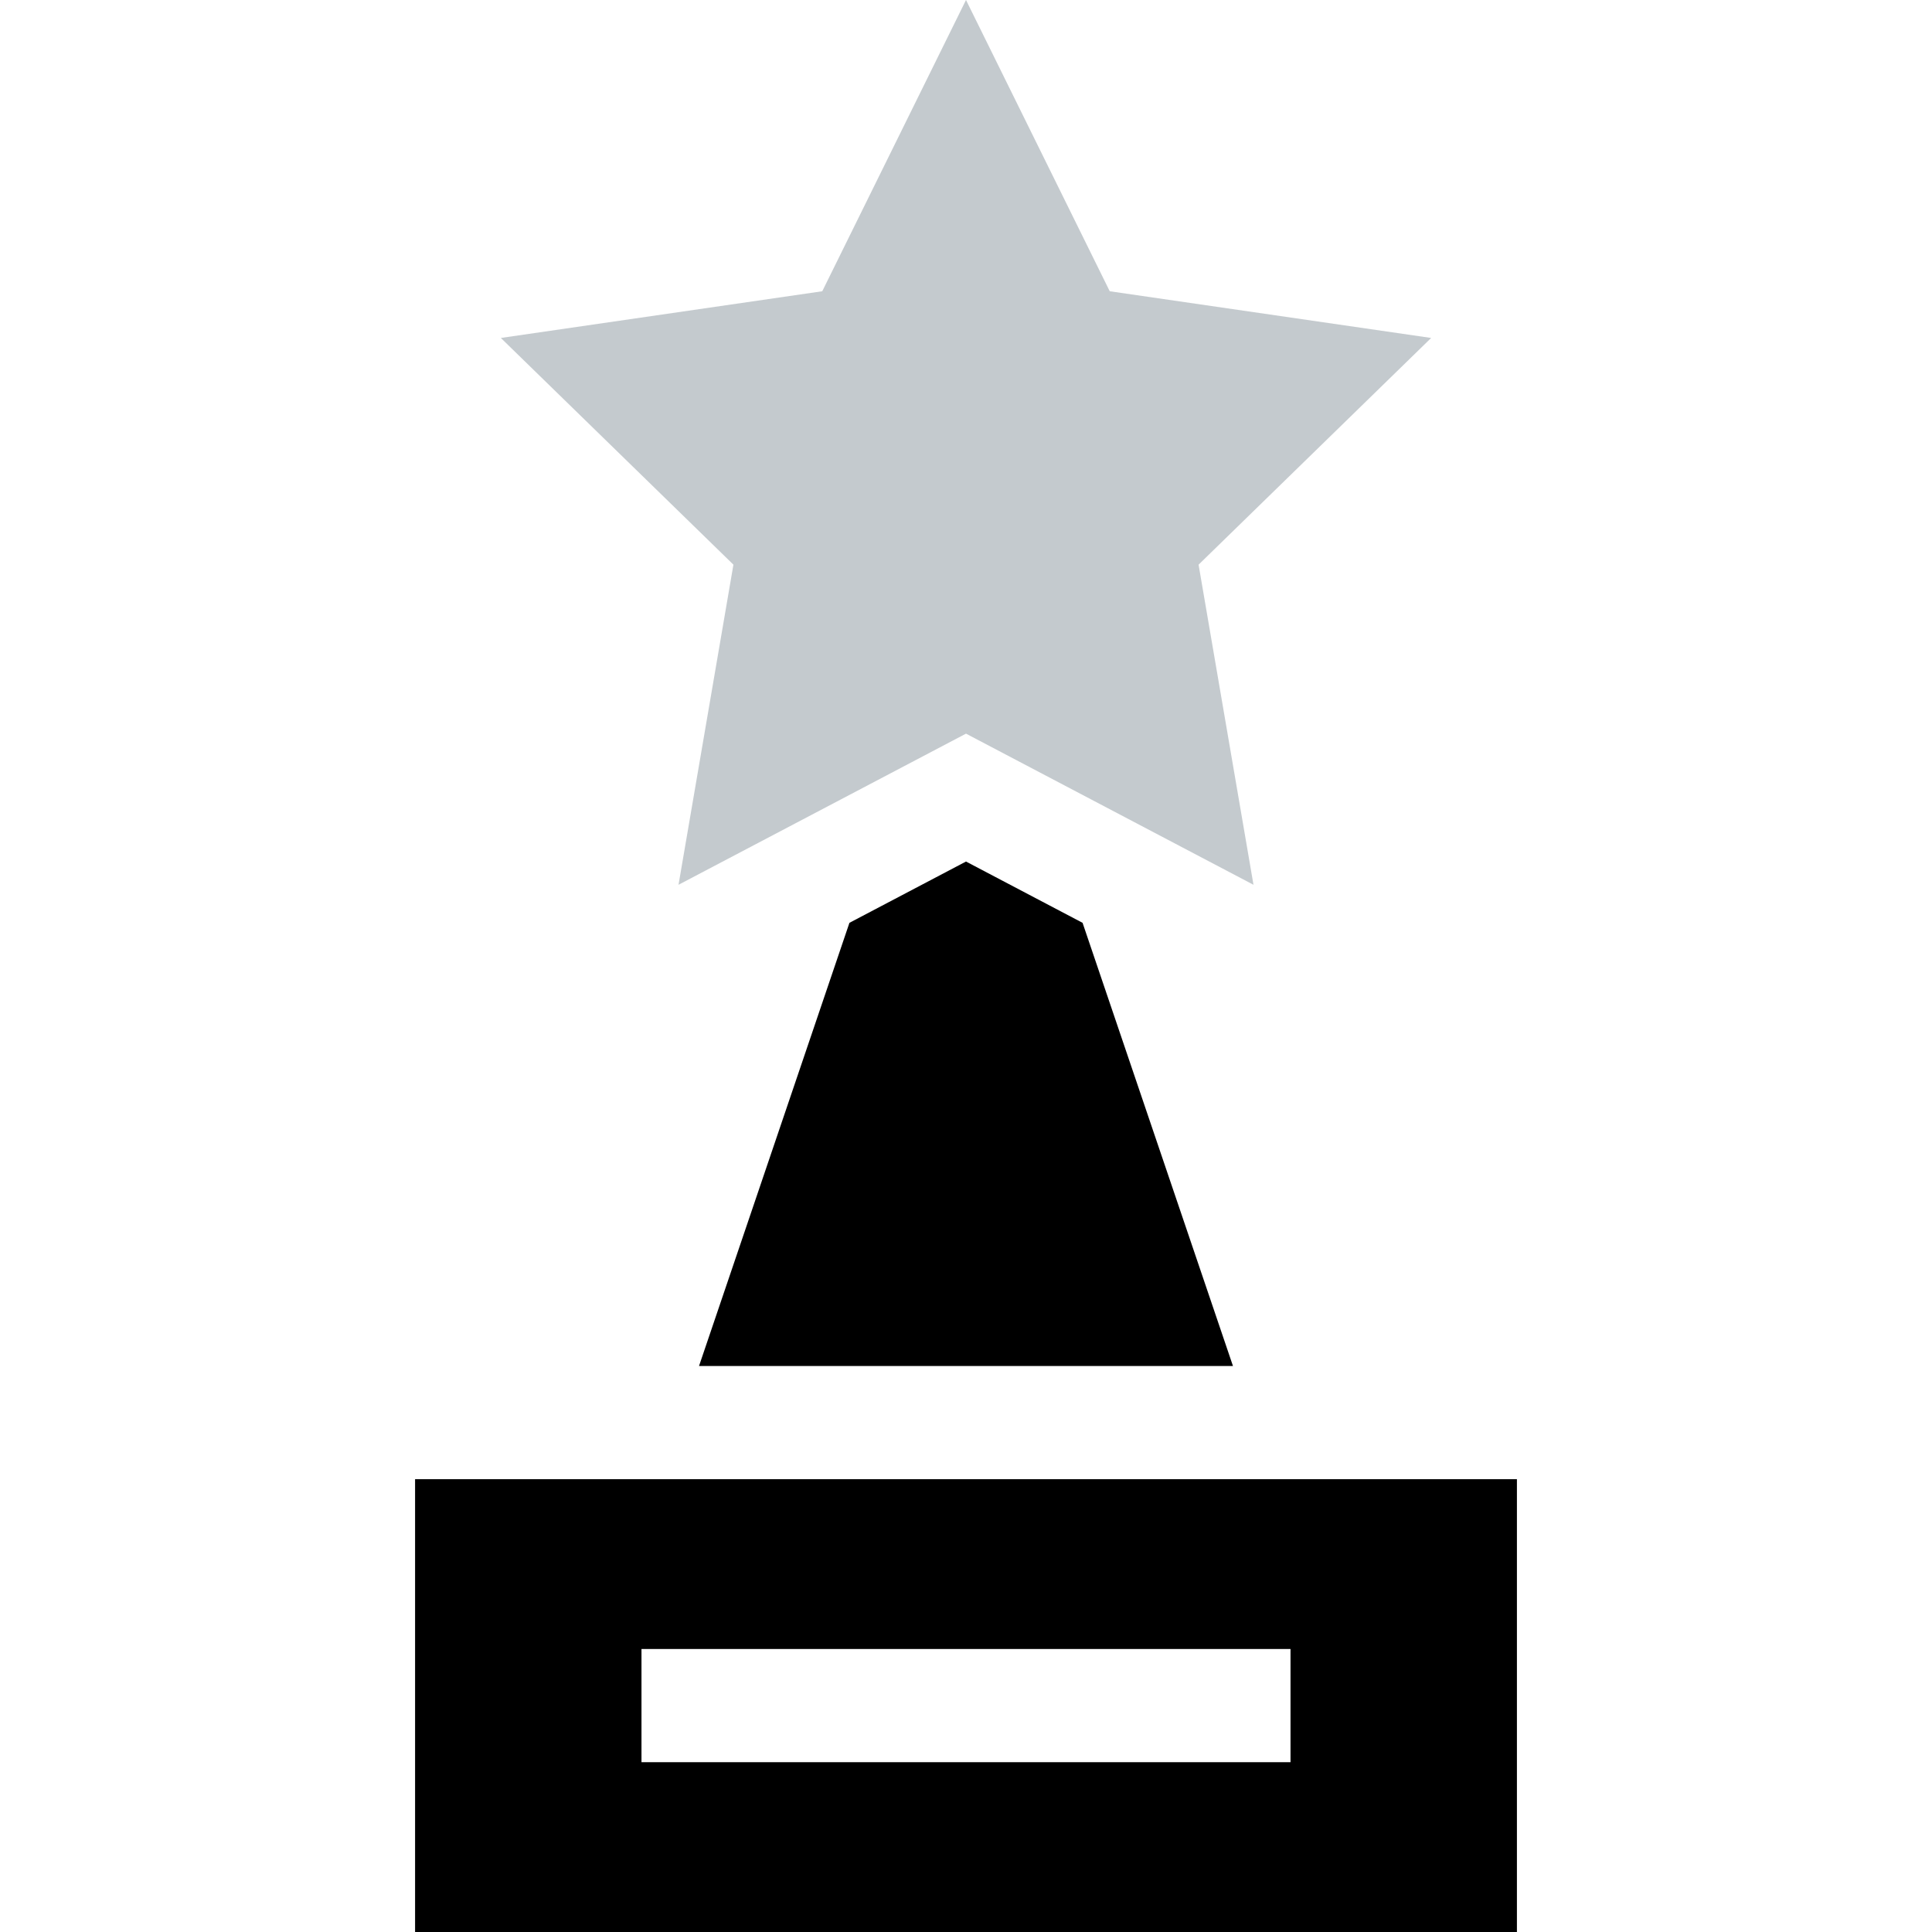
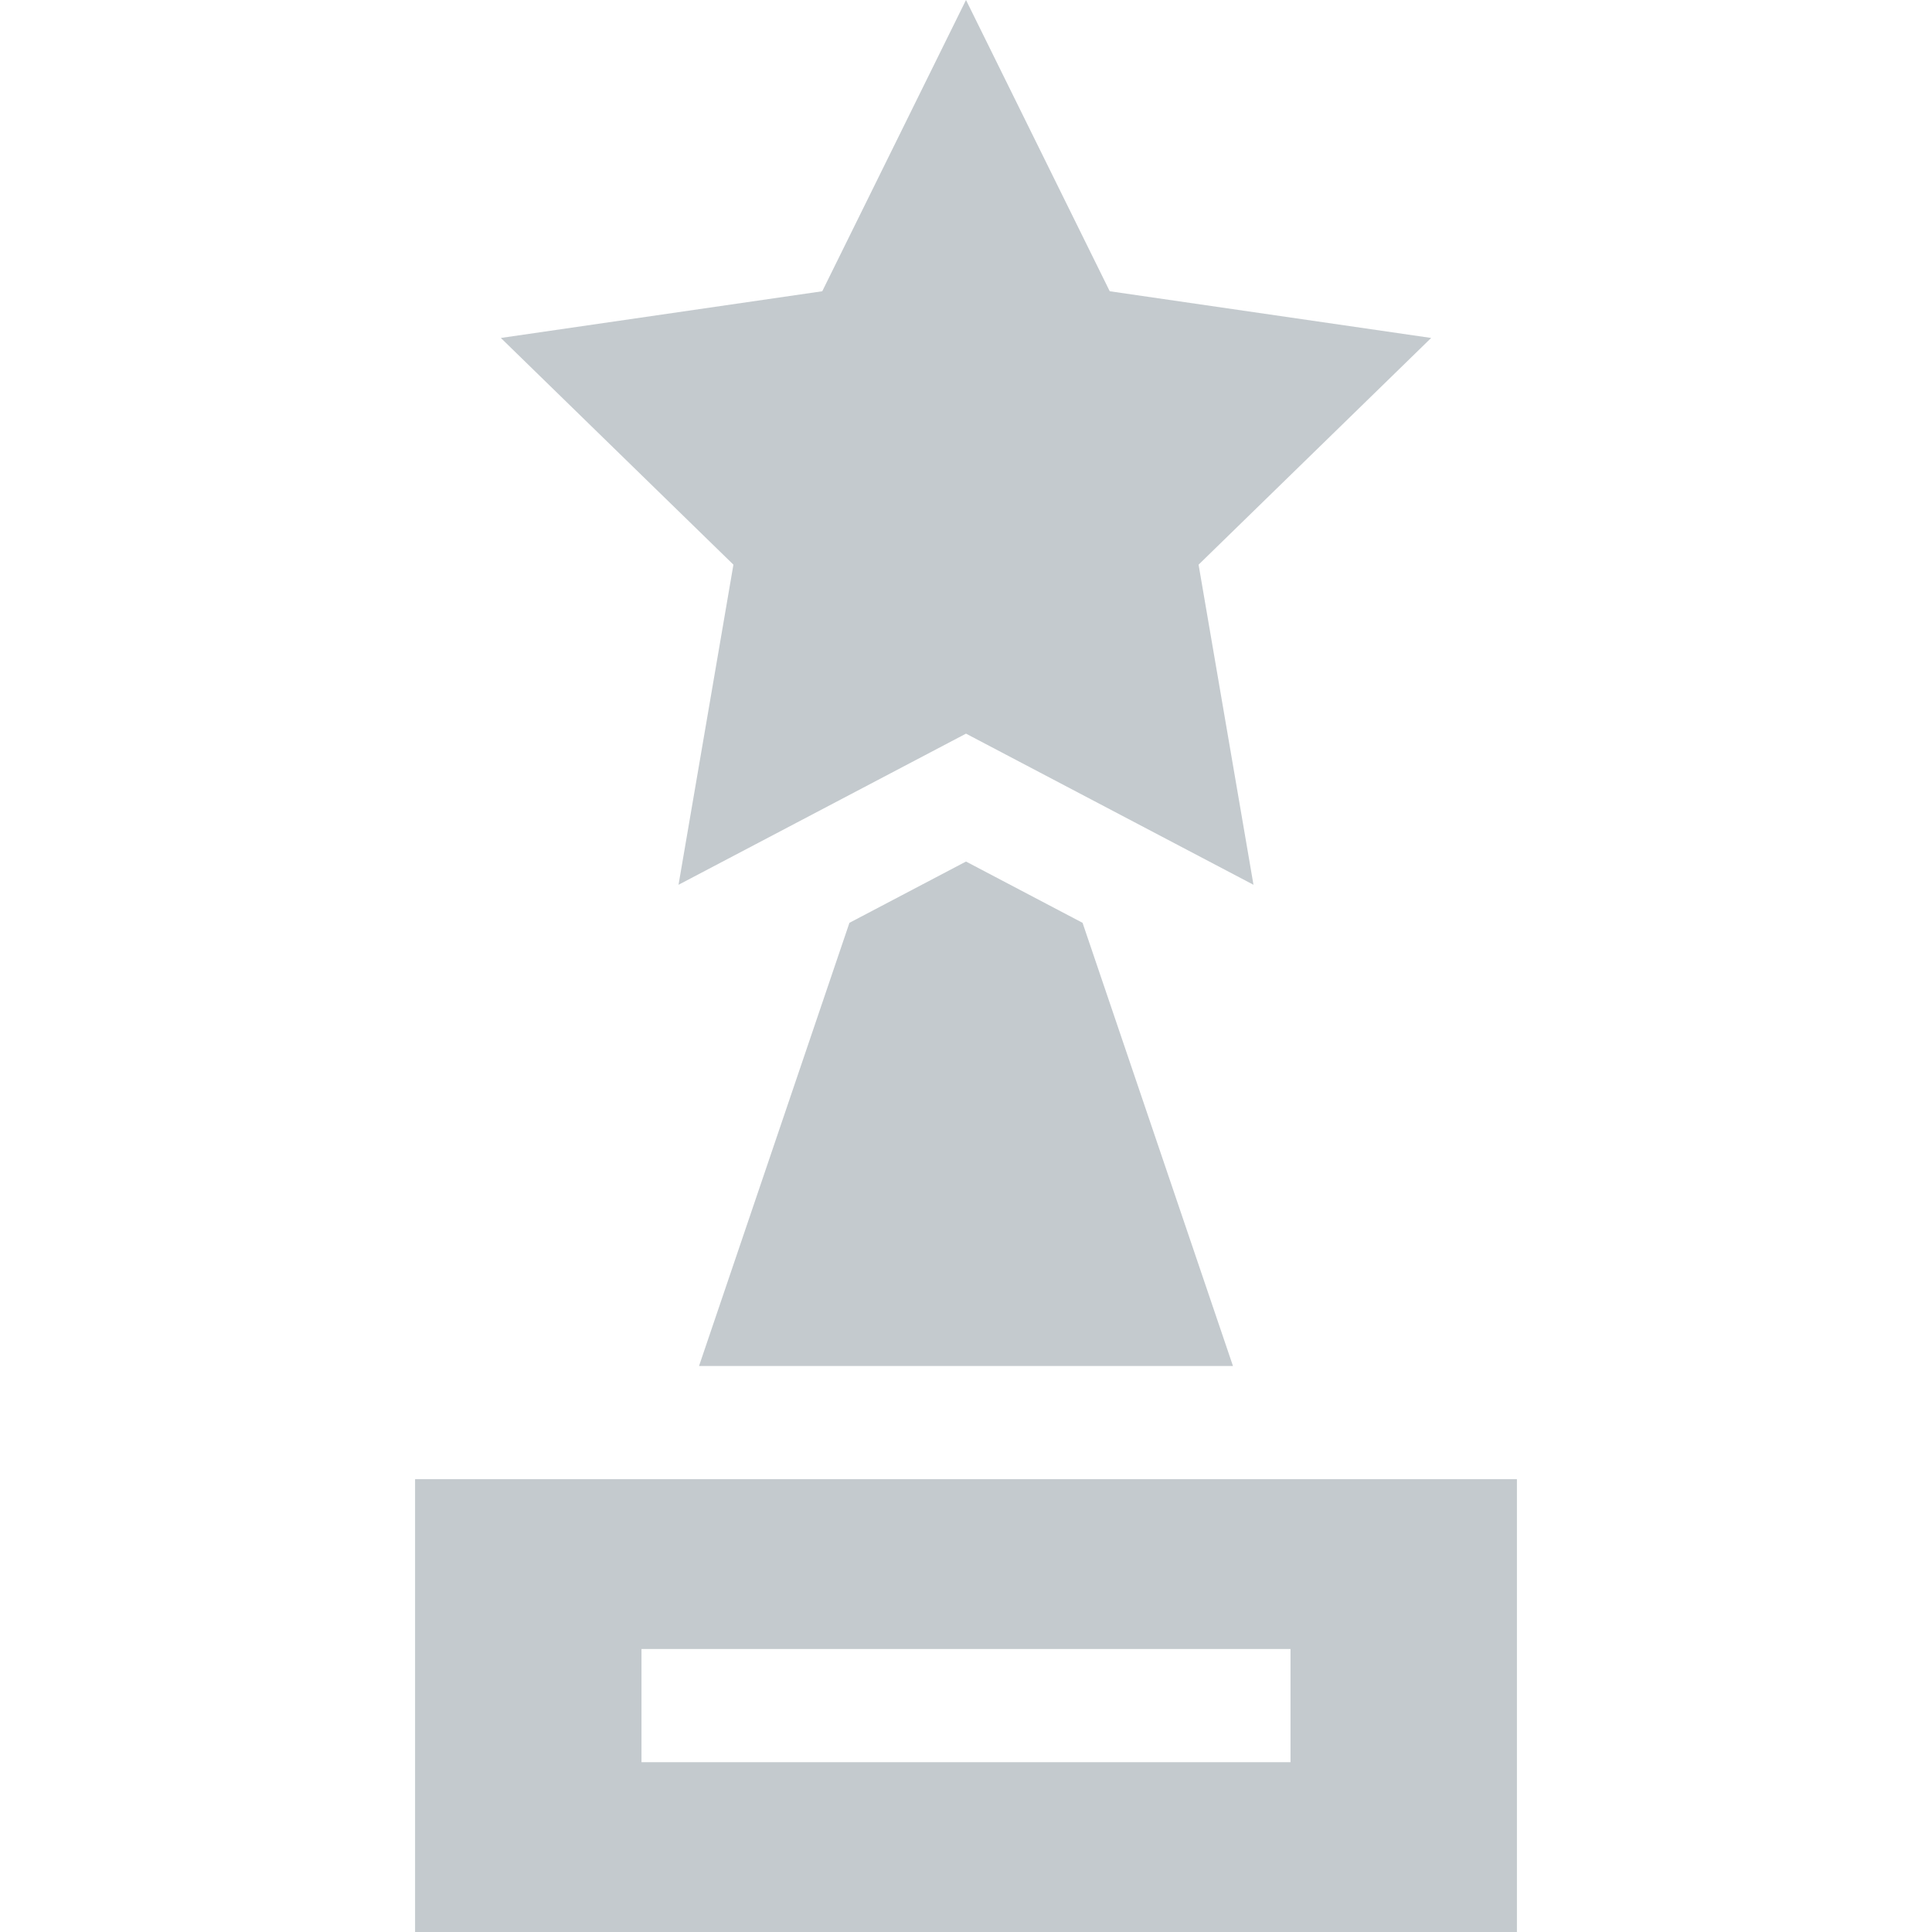
<svg xmlns="http://www.w3.org/2000/svg" id="Capa_1" enable-background="new 0 0 512 512" height="512" viewBox="0 0 512 512" width="512">
  <g>
-     <path d="m110 392v120h292v-120zm232 75h-172v-30h172z" />
-     <path d="m225.109 244.557-39.859 117.443h141.499l-39.858-117.443-30.891-16.241z" />
+     <path fill="#c4cace" d="m110 392v120h292v-120zm232 75h-172v-30h172z" />
+     <path fill="#c4cace" d="m225.109 244.557-39.859 117.443h141.499l-39.858-117.443-30.891-16.241z" />
    <path fill="#c4cace" d="m179.814 234.476 76.186-40.053 76.186 40.053-14.55-84.834 61.636-60.08-85.179-12.377-38.093-77.185-38.093 77.185-85.179 12.377 61.636 60.08z" />
  </g>
</svg>
